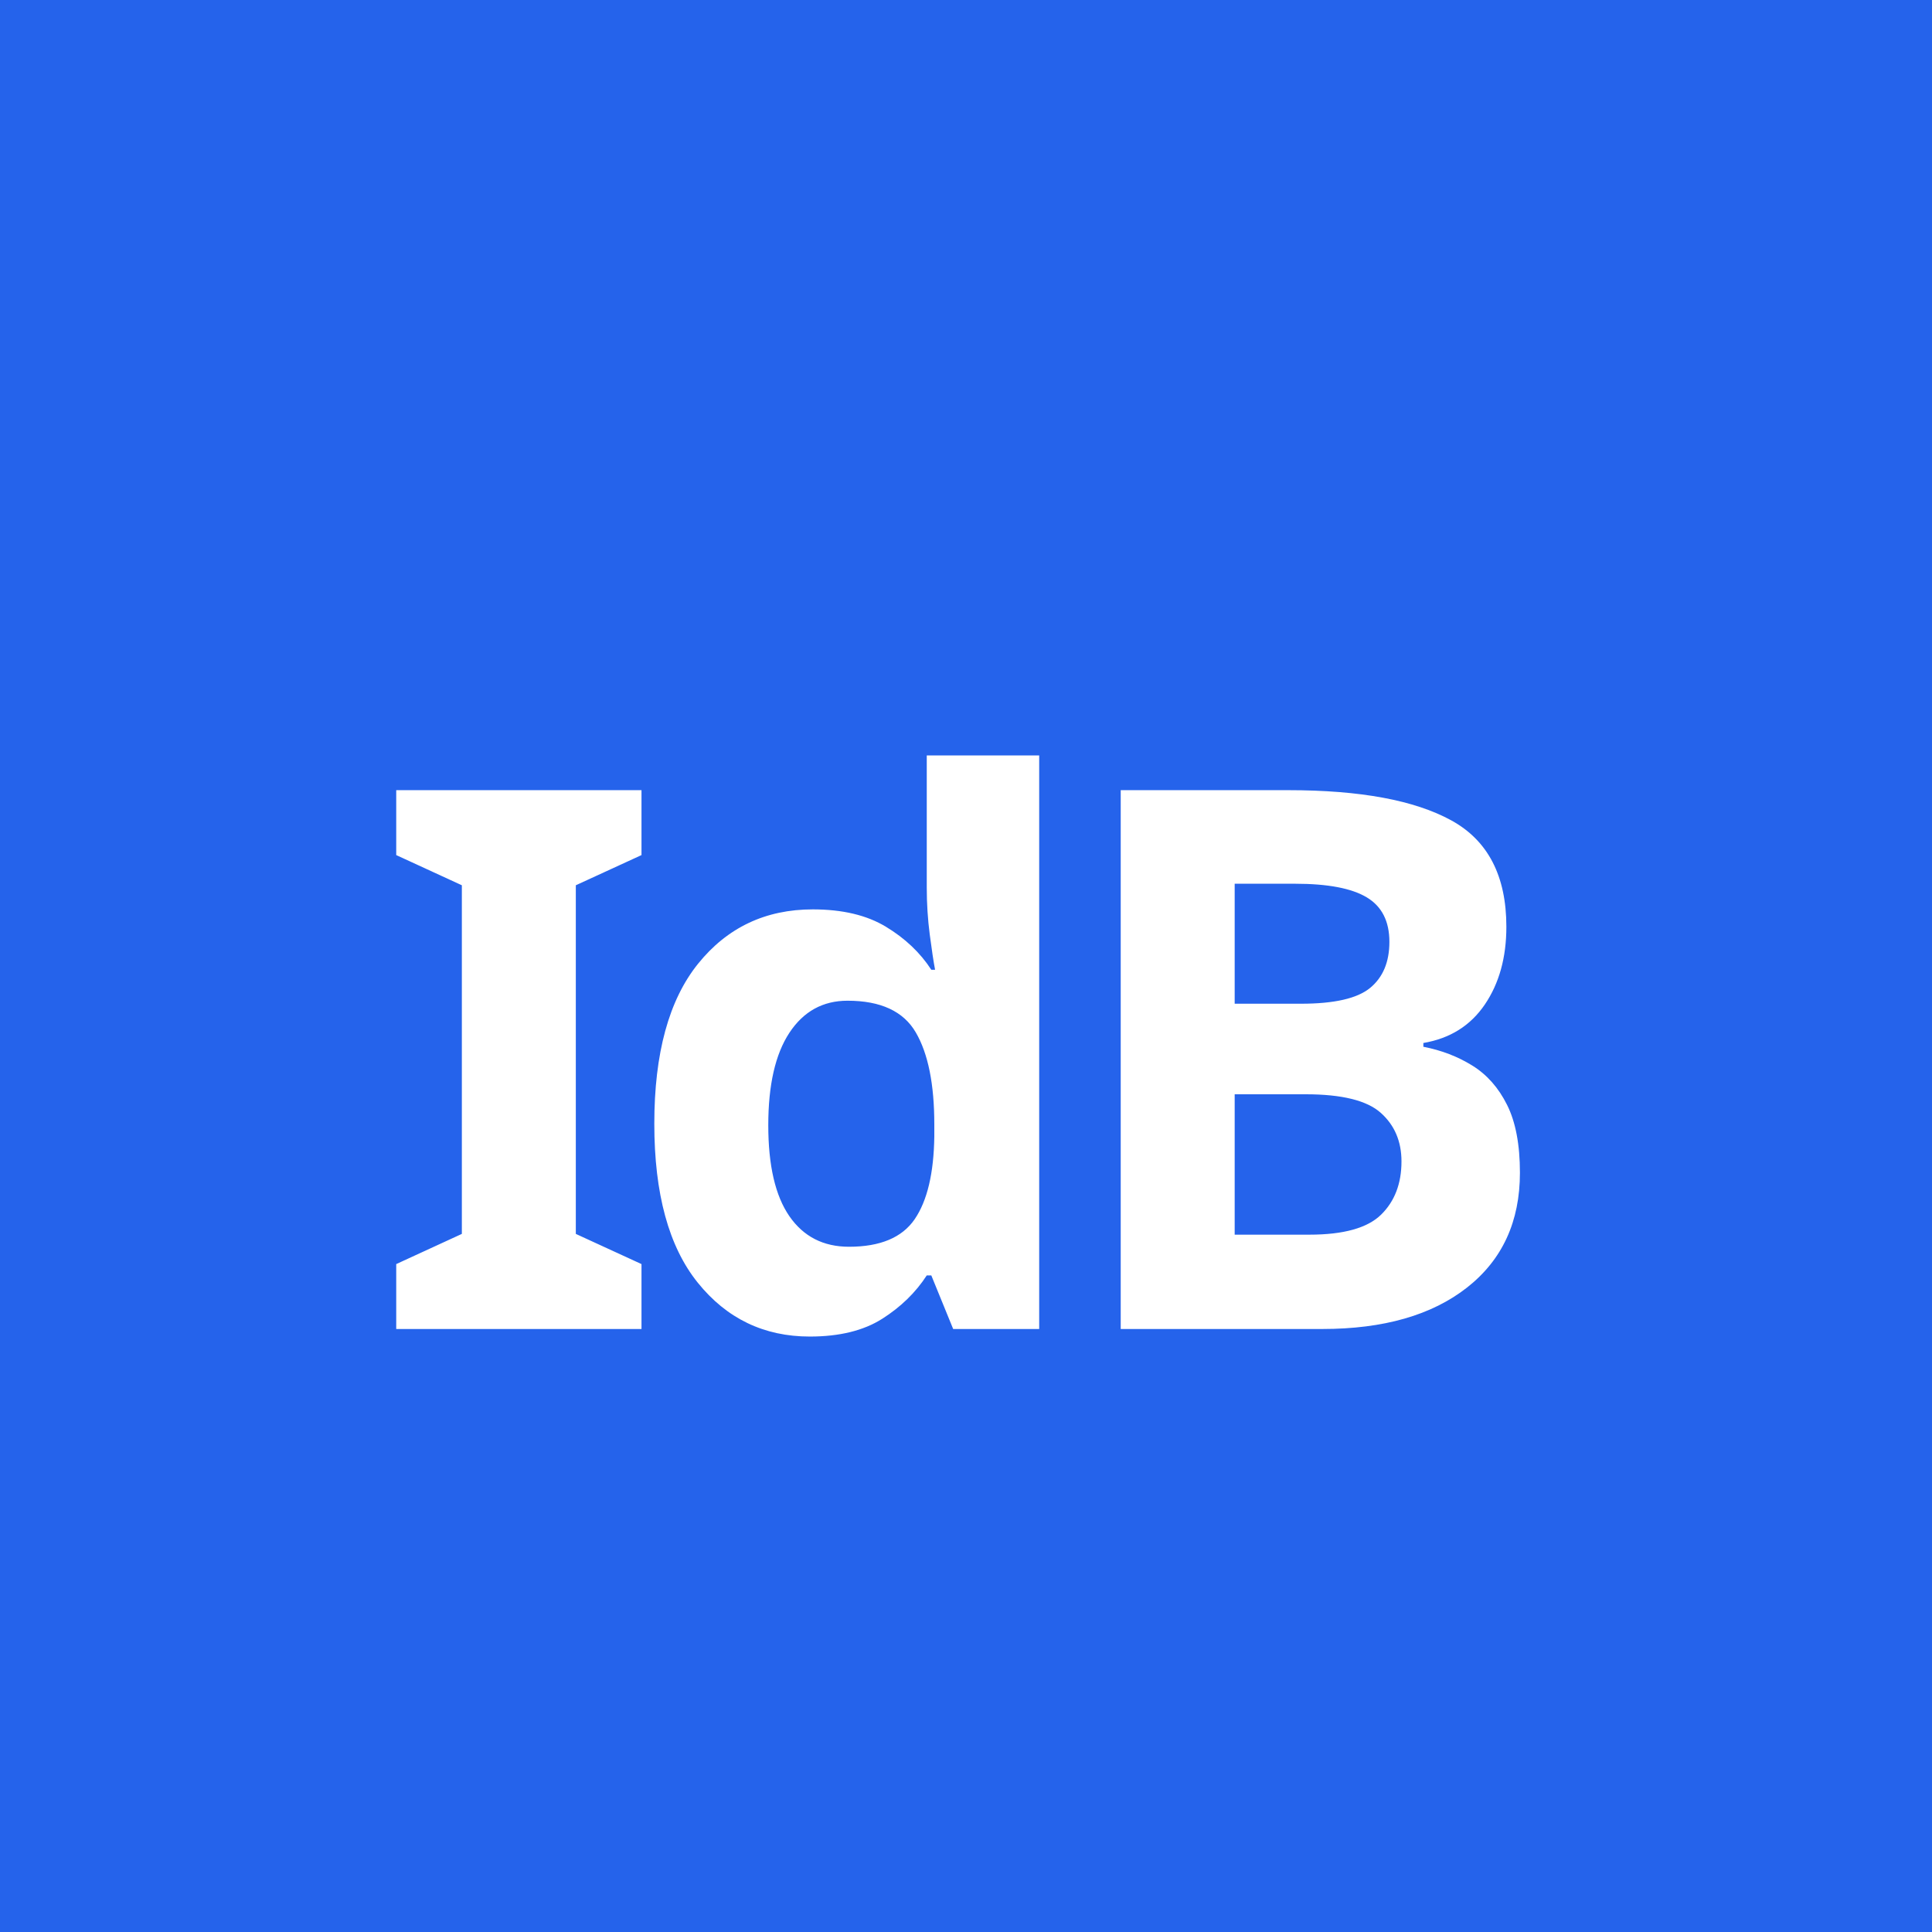
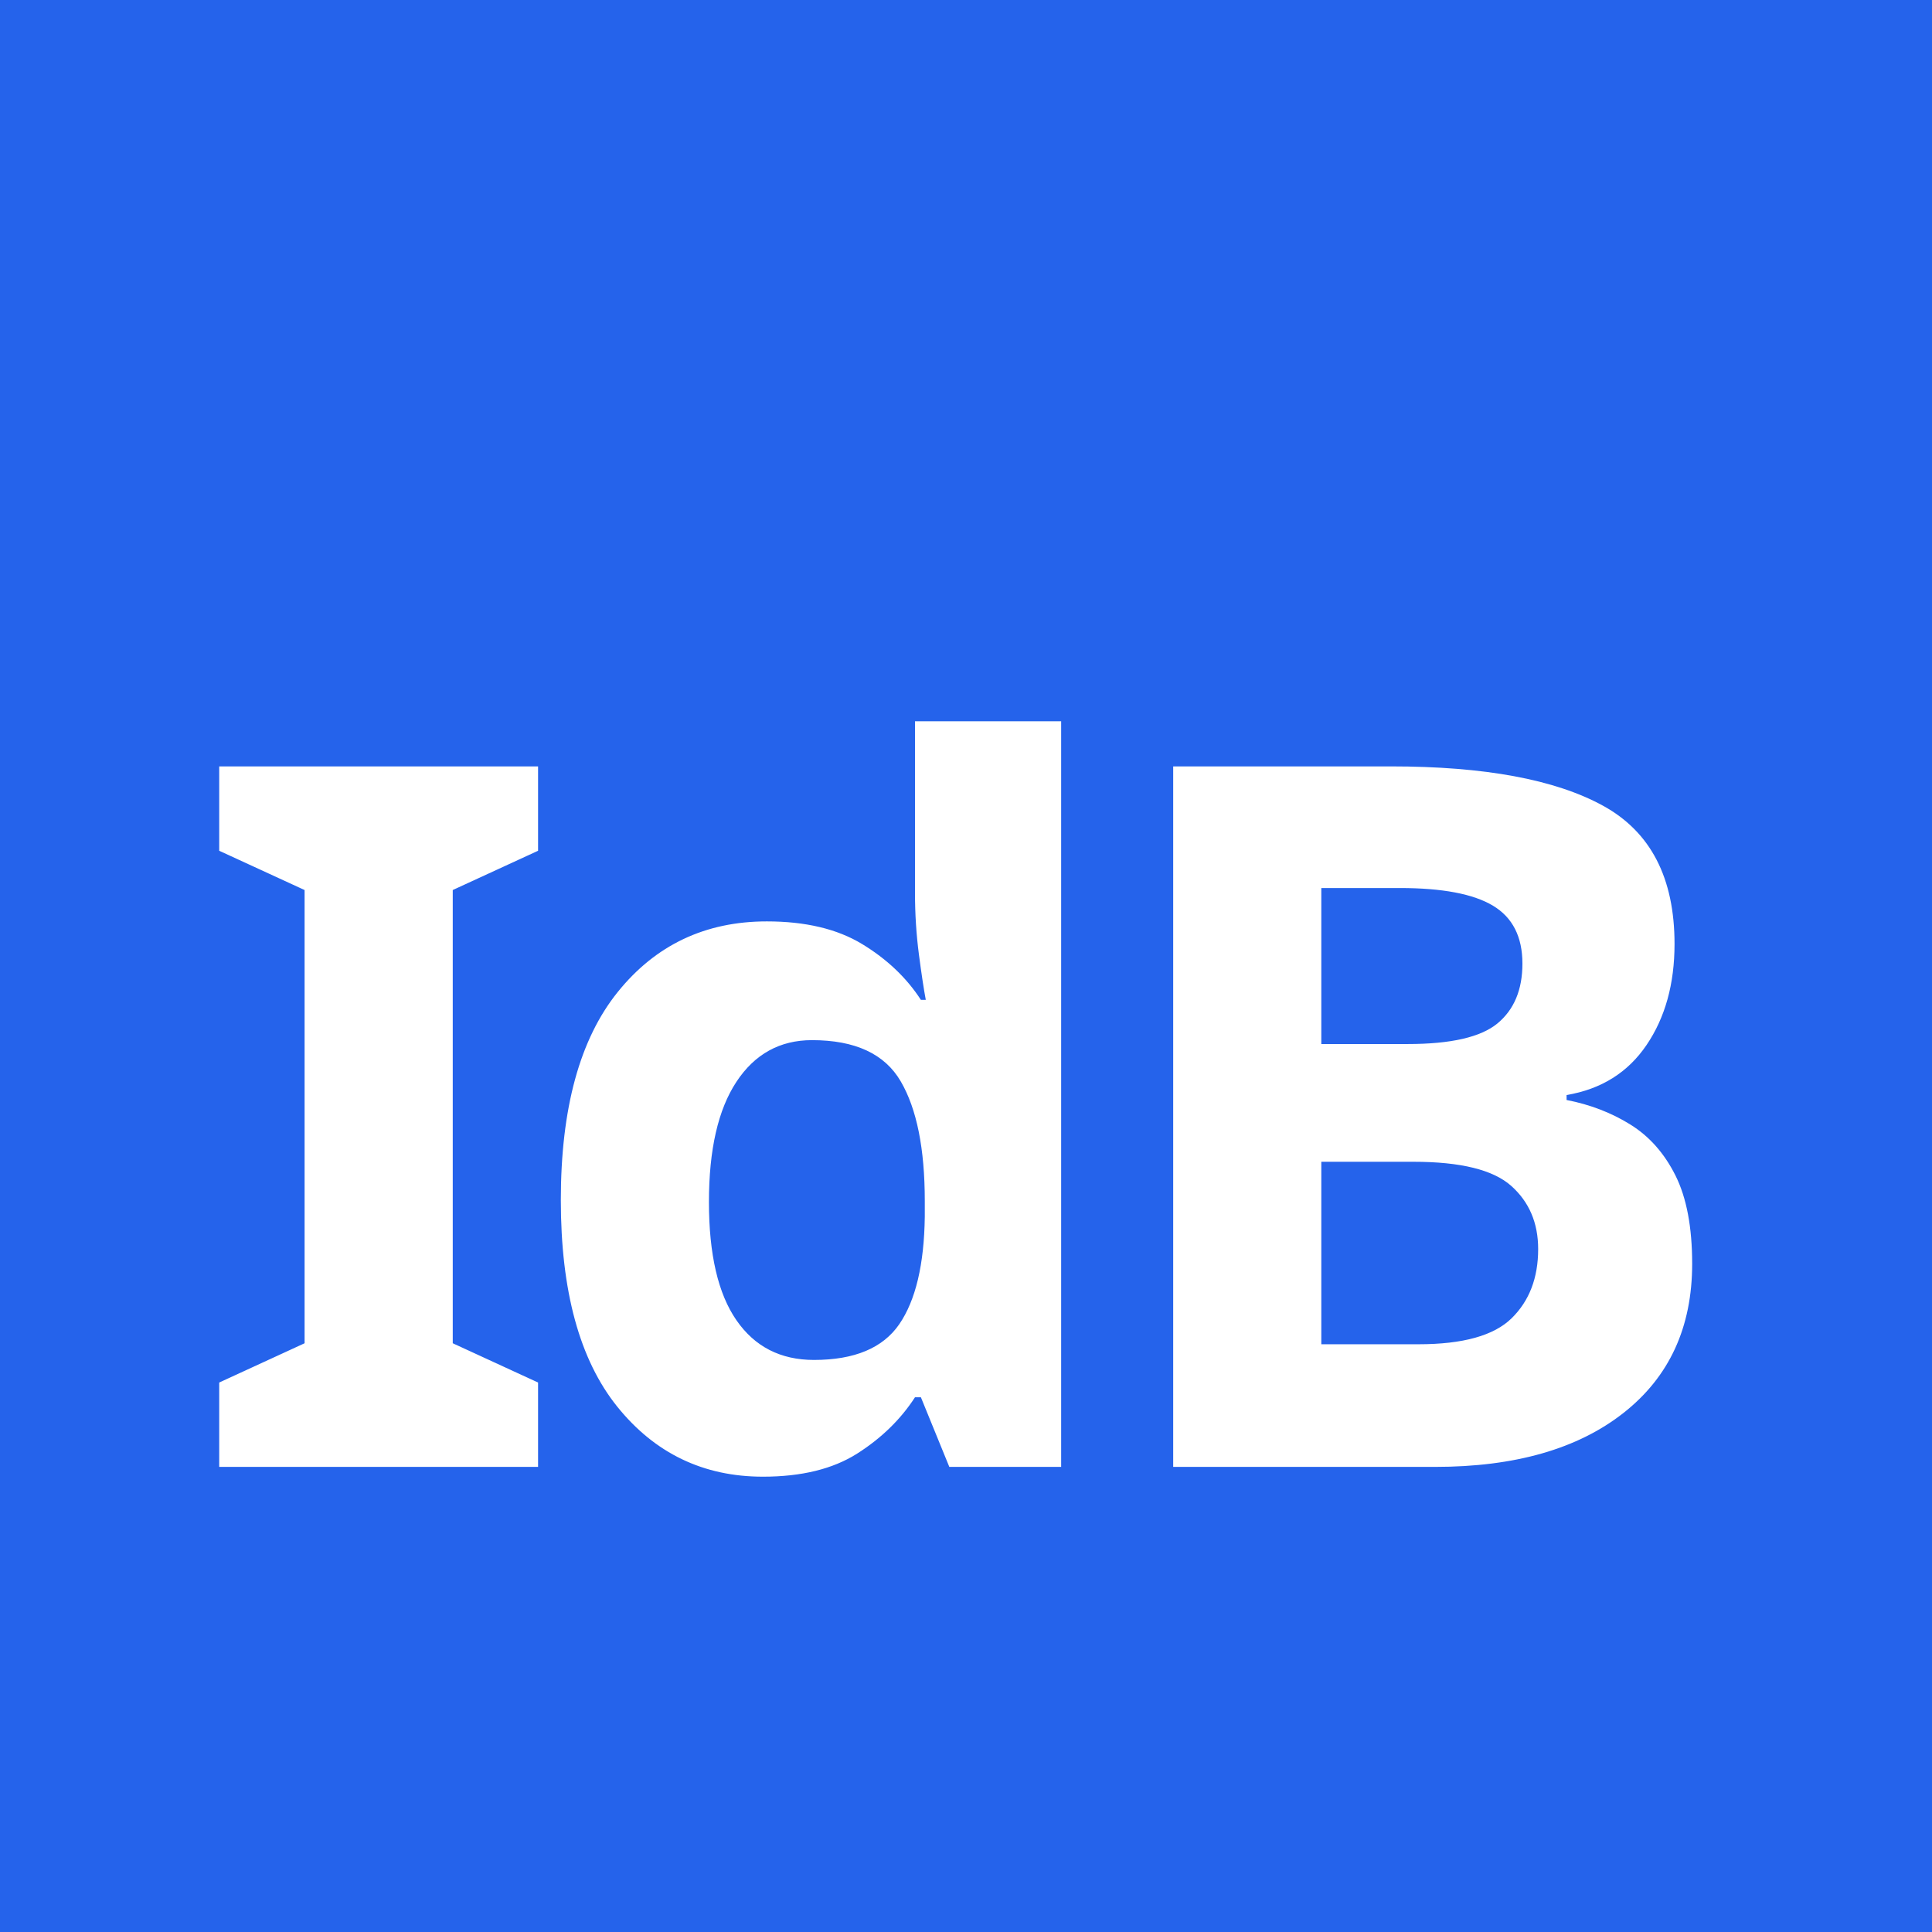
<svg xmlns="http://www.w3.org/2000/svg" width="512" height="512" viewBox="0 0 512 512" fill="none">
  <rect width="512" height="512" fill="#2563EB" />
-   <text x="50%" y="55%" dominant-baseline="middle" text-anchor="middle" fill="white" font-family="sans-serif" font-weight="900" font-size="200px" letter-spacing="-12px">
+   <text x="50%" y="58%" dominant-baseline="middle" text-anchor="middle" fill="white" font-family="sans-serif" font-weight="900" font-size="260px" letter-spacing="-14px">
    IdB
  </text>
</svg>
